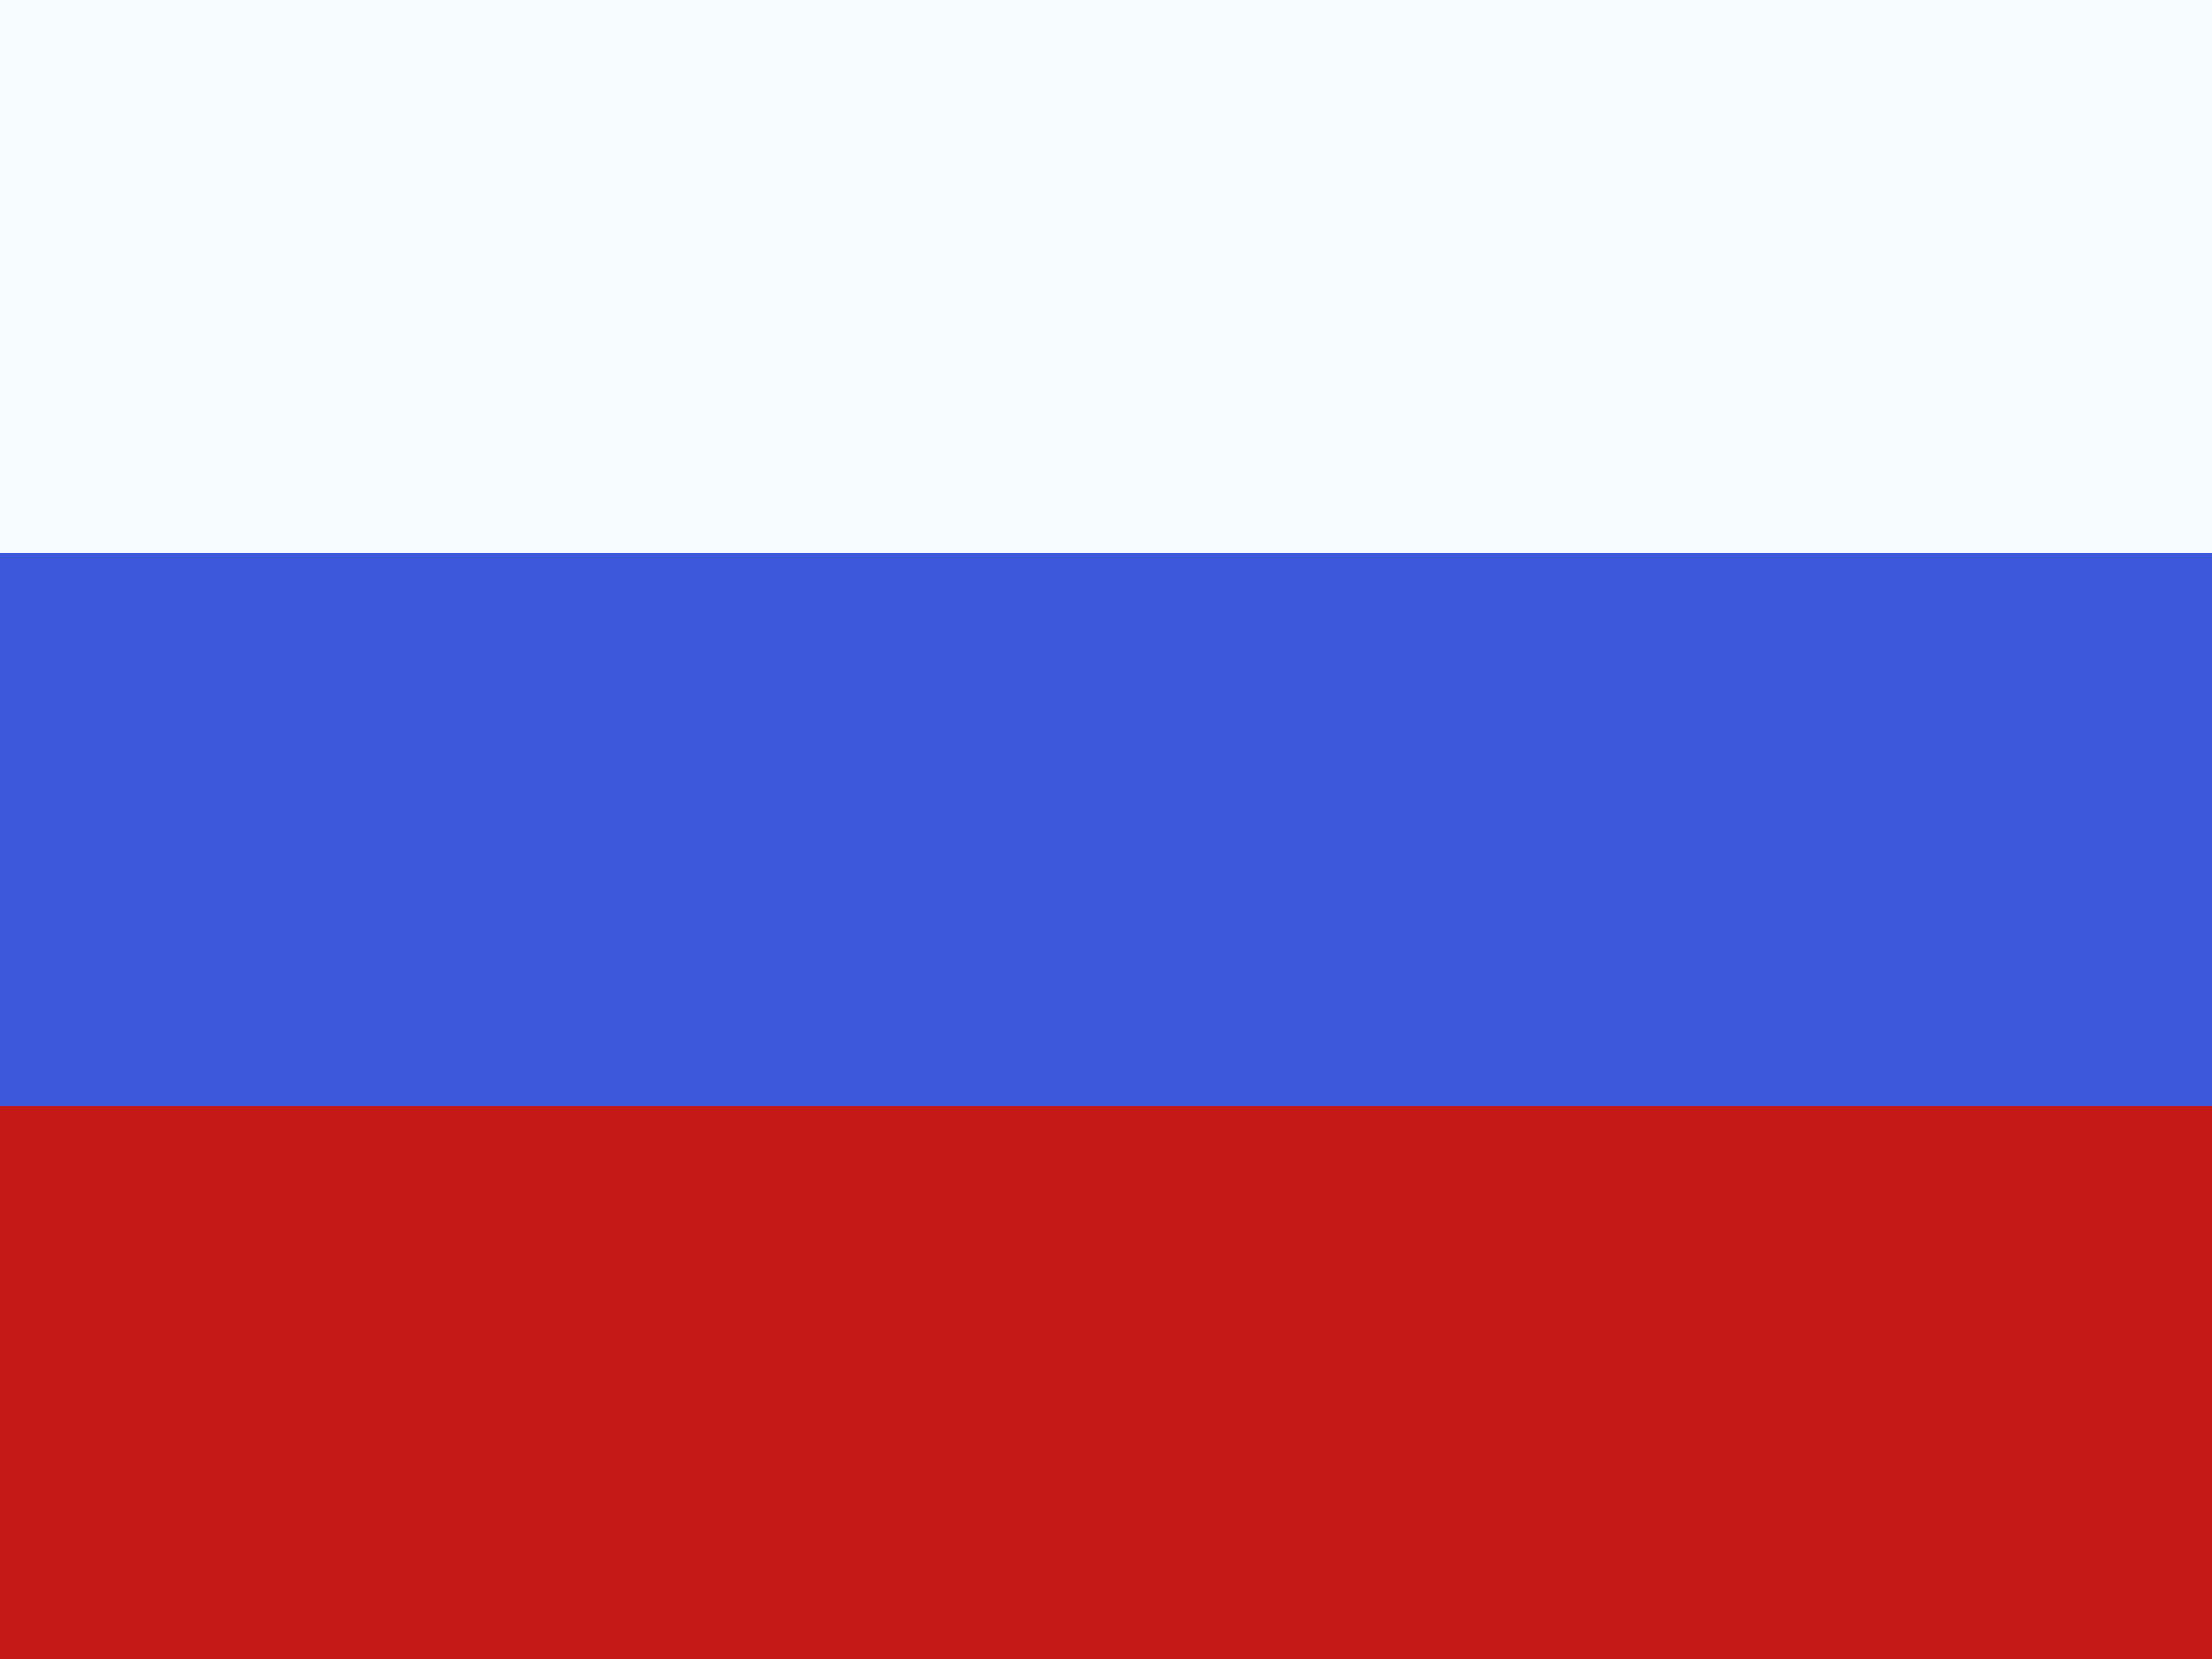
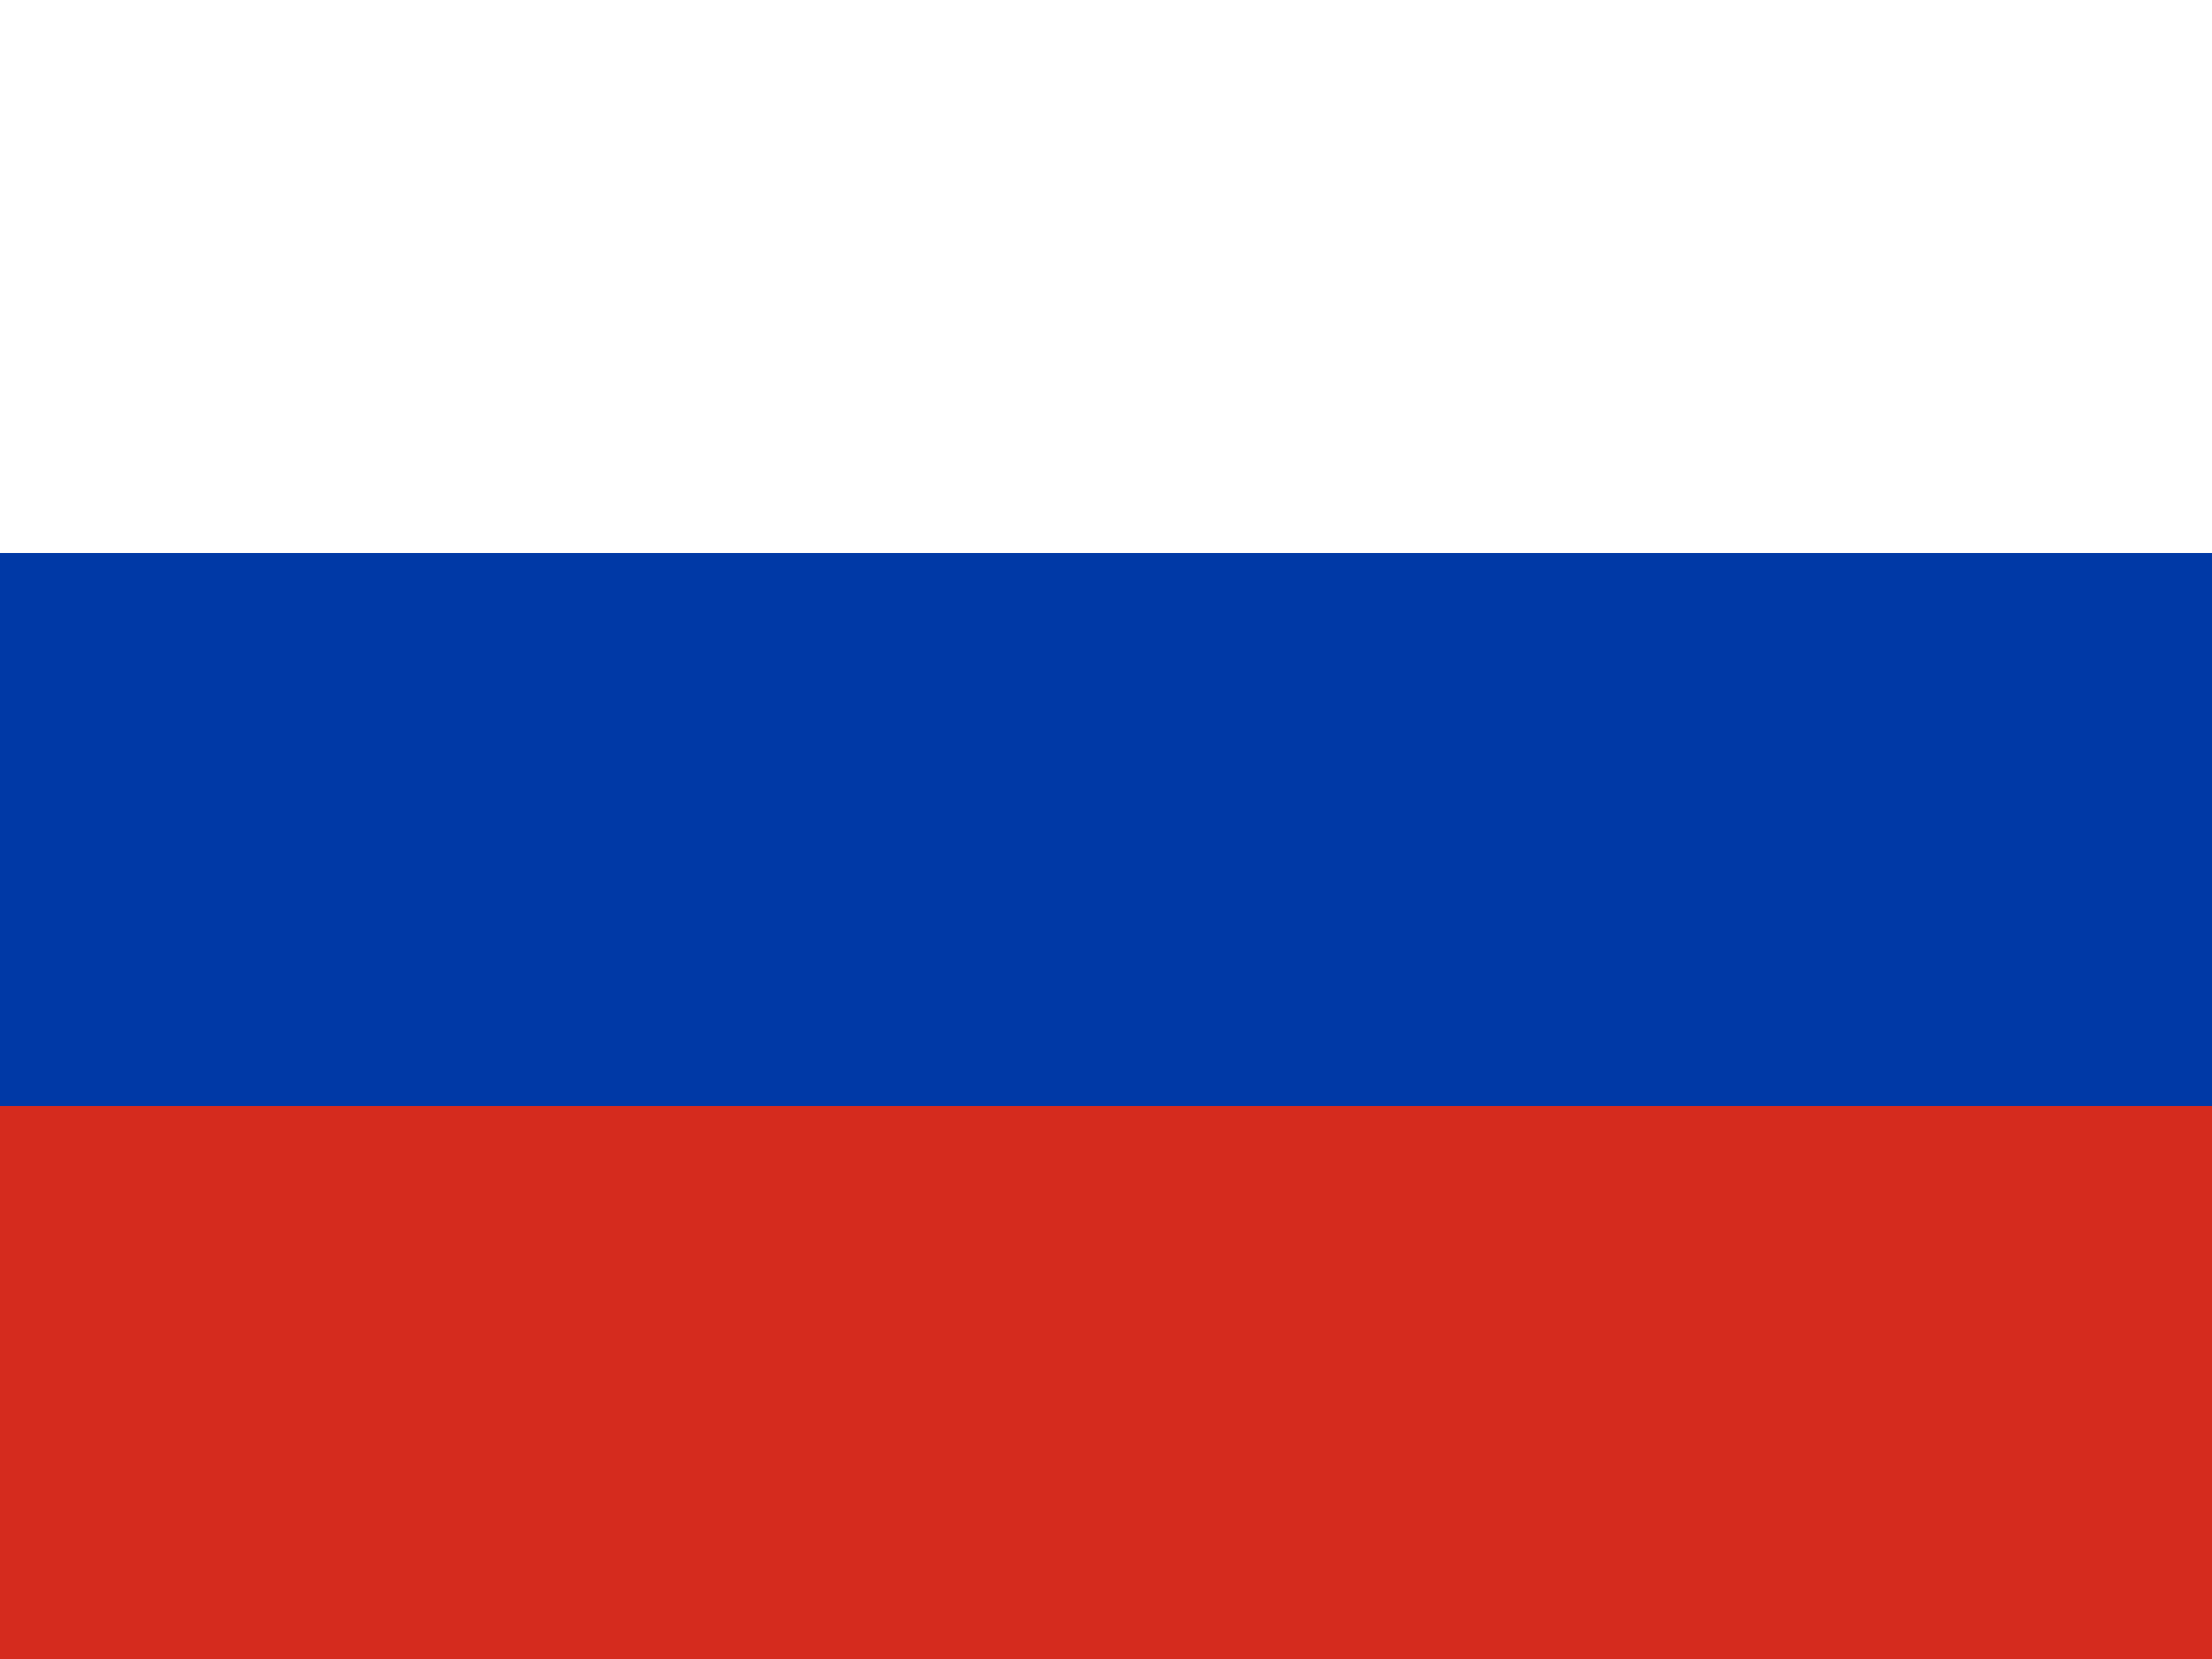
- <svg xmlns="http://www.w3.org/2000/svg" width="32" height="24" viewBox="0 0 32 24" fill="none">
-   <mask id="mask0_270_67492" style="mask-type:luminance" maskUnits="userSpaceOnUse" x="0" y="0" width="32" height="24">
-     <rect width="32" height="24" fill="white" />
-   </mask>
-   <g mask="url(#mask0_270_67492)">
-     <path fill-rule="evenodd" clip-rule="evenodd" d="M0 0V24H32V0H0Z" fill="#3D58DB" />
-     <mask id="mask1_270_67492" style="mask-type:luminance" maskUnits="userSpaceOnUse" x="0" y="0" width="32" height="24">
-       <path fill-rule="evenodd" clip-rule="evenodd" d="M0 0V24H32V0H0Z" fill="white" />
-     </mask>
-     <g mask="url(#mask1_270_67492)">
-       <path fill-rule="evenodd" clip-rule="evenodd" d="M0 0V8H32V0H0Z" fill="#F7FCFF" />
-       <path fill-rule="evenodd" clip-rule="evenodd" d="M0 16V24H32V16H0Z" fill="#C51918" />
-     </g>
+ <svg xmlns="http://www.w3.org/2000/svg" id="flag-icons-ru" viewBox="0 0 640 480">
+   <g fill-rule="evenodd" stroke-width="1pt">
+     <path fill="#fff" d="M0 0h640v480H0z" />
+     <path fill="#0039a6" d="M0 160h640v320H0z" />
+     <path fill="#d52b1e" d="M0 320h640v160H0z" />
  </g>
</svg>
